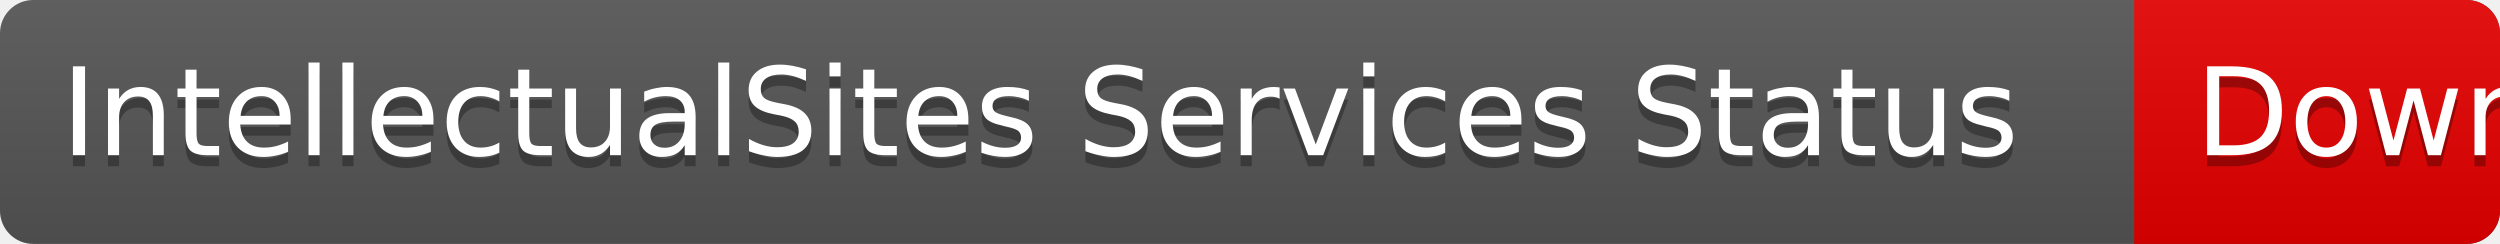
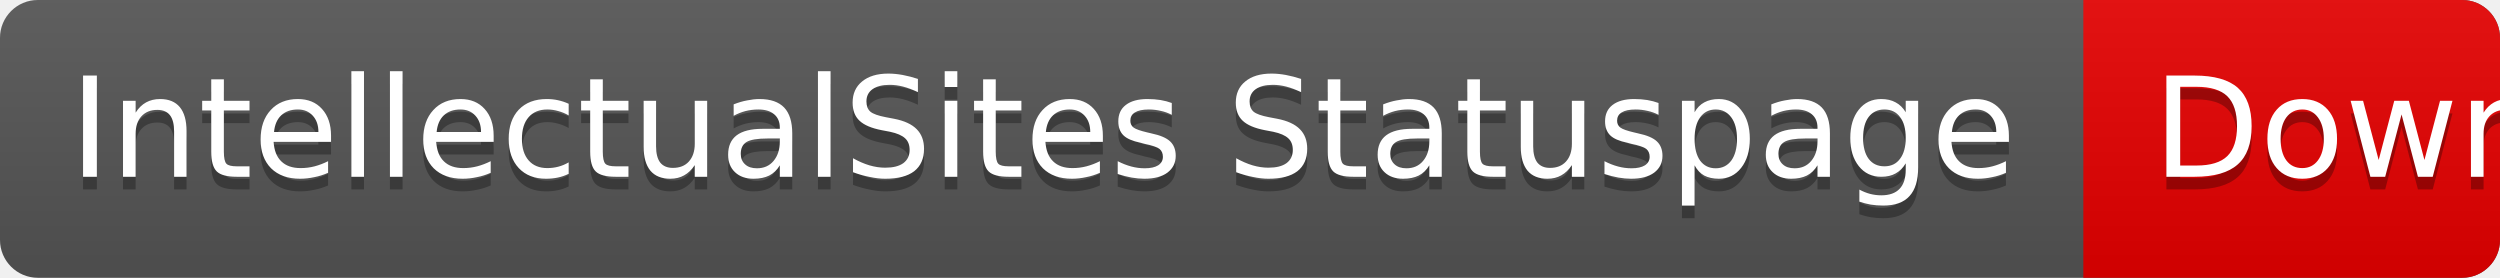
- <svg xmlns="http://www.w3.org/2000/svg" height="2em" width="41ex" font-family="DejaVu Sans,Verdana,Geneva,sans-serif" font-size="11">
+ <svg xmlns="http://www.w3.org/2000/svg" height="2em" width="36ex" font-family="DejaVu Sans,Verdana,Geneva,sans-serif" font-size="11">
  <linearGradient id="b" x2="0" y2="100%">
    <stop offset="0" stop-color="#bbb" stop-opacity=".1" />
    <stop offset="1" stop-opacity=".1" />
  </linearGradient>
  <clipPath id="a">
    <rect width="100%" height="100%" rx="3" fill="#fff" />
  </clipPath>
  <g clip-path="url(#a)" fill="#fff">
    <rect x="0" y="0" width="100%" height="100%" fill="#555" />
-     <rect x="35ex" y="0" height="100%" width="100%" fill="#e60000" />
+     <rect x="30ex" y="0" height="100%" width="100%" fill="#e60000" />
    <rect x="0" y="0" width="100%" height="100%" fill="url(#b)" />
-     <text x="1ex" y="15" fill="#010101" fill-opacity=".3">IntellectualSites Services Status</text>
-     <text x="1ex" y="14">IntellectualSites Services Status</text>
-     <text x="36ex" y="15" fill="#010101" fill-opacity=".3">Down</text>
-     <text x="36ex" y="14">Down</text>
+     <text x="1ex" y="15" fill="#010101" fill-opacity=".3">IntellectualSites Statuspage</text>
+     <text x="1ex" y="14">IntellectualSites Statuspage</text>
+     <text x="31ex" y="15" fill="#010101" fill-opacity=".3">Down</text>
+     <text x="31ex" y="14">Down</text>
  </g>
</svg>
